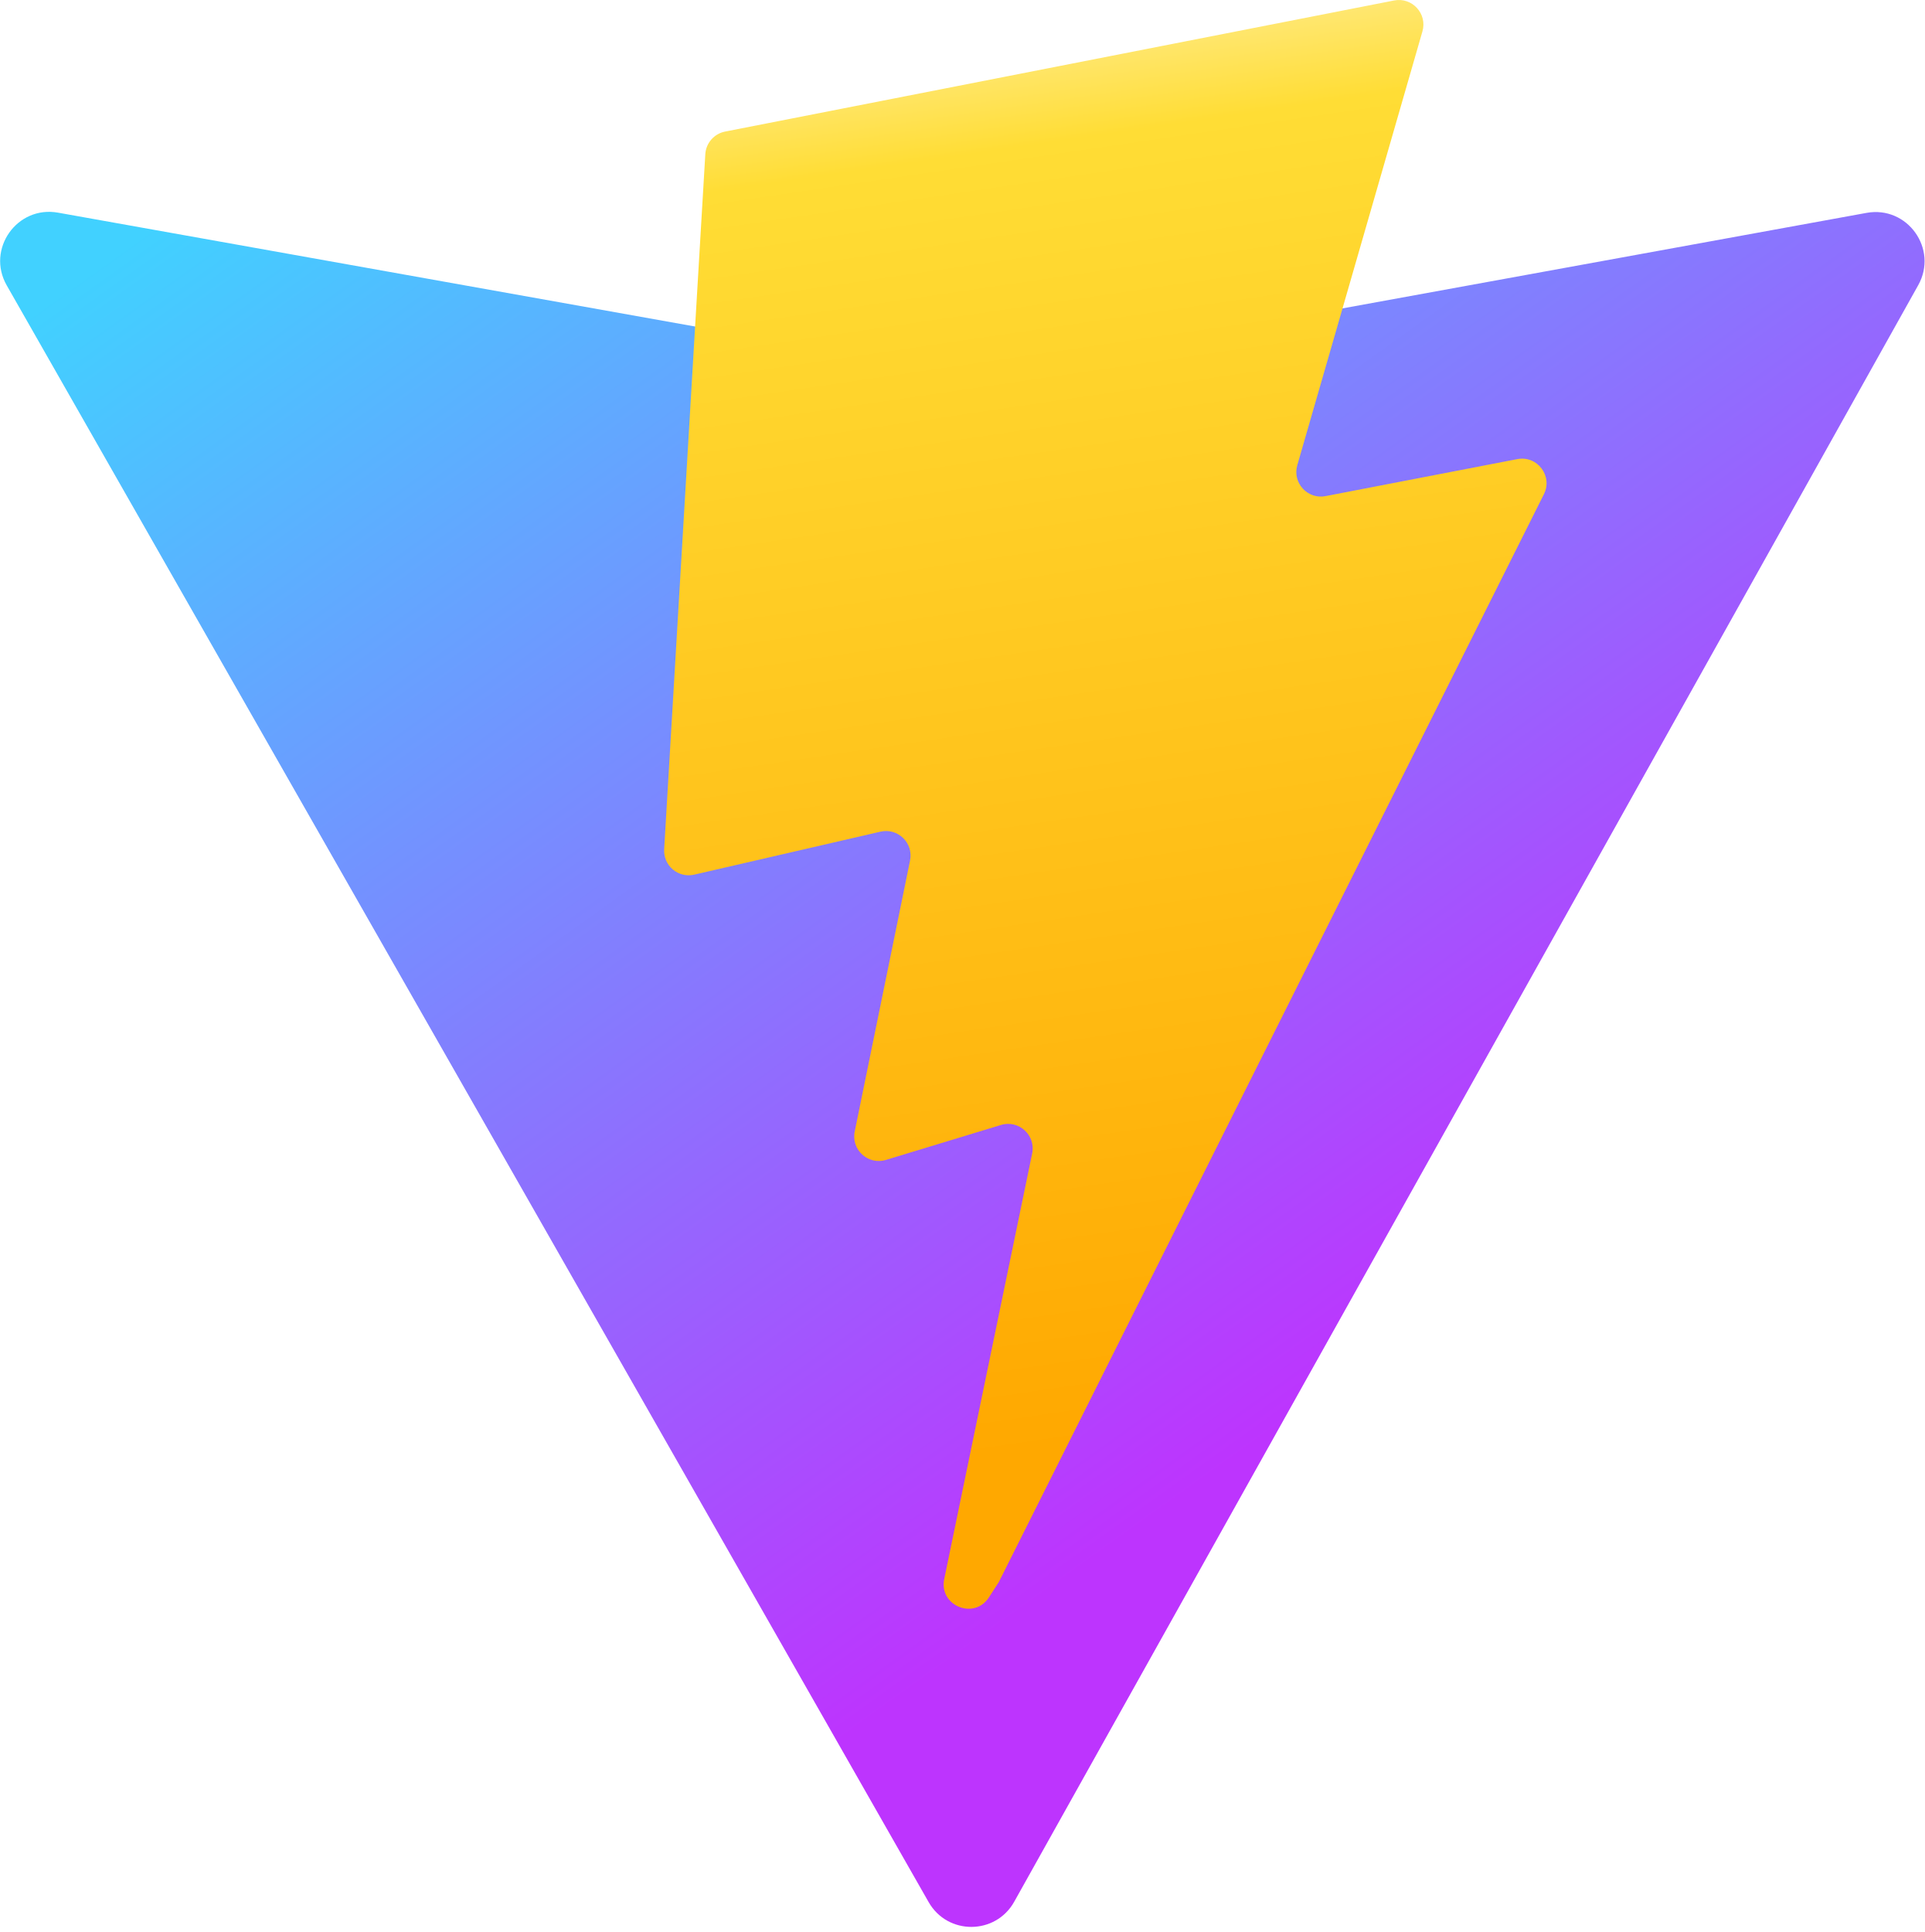
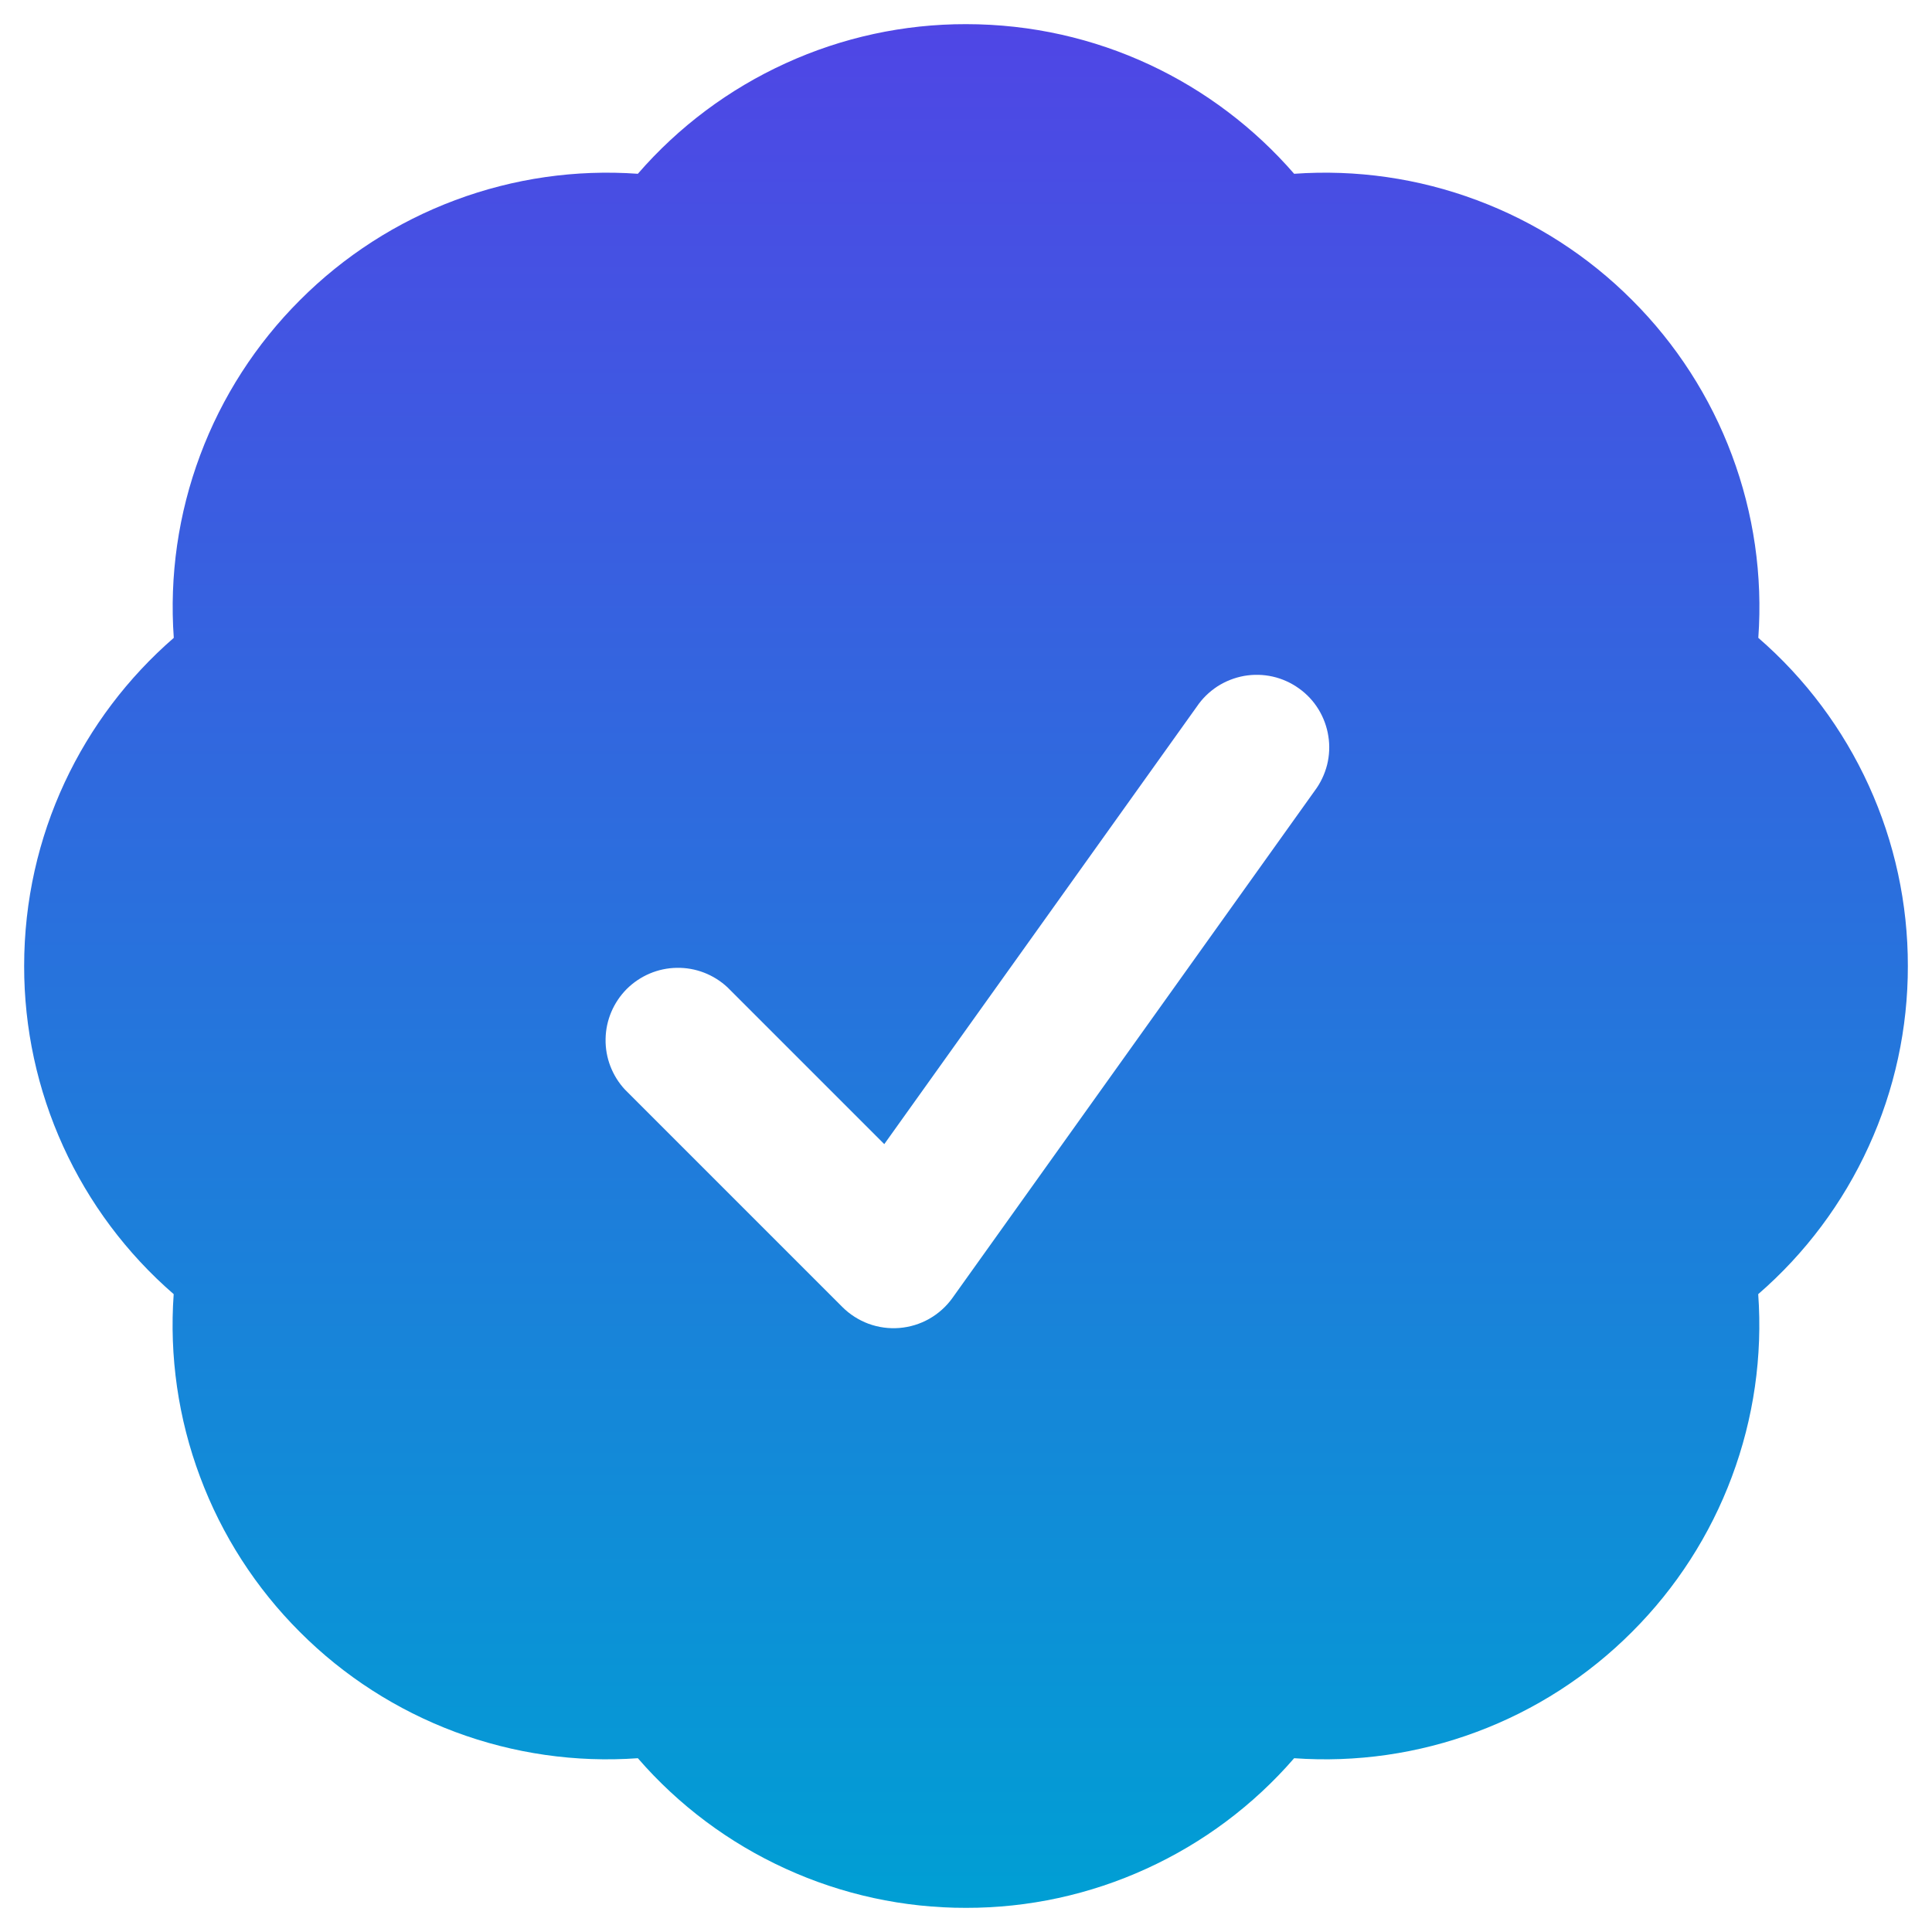
- <svg xmlns="http://www.w3.org/2000/svg" aria-hidden="true" role="img" class="iconify iconify--logos" width="31.88" height="32" preserveAspectRatio="xMidYMid meet" viewBox="0 0 256 257">
+ <svg xmlns="http://www.w3.org/2000/svg" width="20" height="20" viewBox="0 0 20 20" fill="none">
+   <path fill-rule="evenodd" clip-rule="evenodd" d="M6.603 1.799C7.025 1.312 7.547 0.922 8.133 0.655C8.719 0.387 9.356 0.249 10 0.25C11.357 0.25 12.573 0.85 13.397 1.799C14.04 1.753 14.685 1.846 15.288 2.072C15.892 2.297 16.44 2.65 16.895 3.106C17.351 3.561 17.704 4.109 17.929 4.712C18.155 5.316 18.248 5.96 18.202 6.603C18.689 7.025 19.079 7.547 19.346 8.133C19.613 8.719 19.751 9.356 19.75 10C19.751 10.644 19.613 11.281 19.345 11.867C19.078 12.453 18.688 12.975 18.201 13.397C18.247 14.04 18.154 14.684 17.928 15.288C17.703 15.891 17.35 16.439 16.894 16.894C16.439 17.35 15.891 17.703 15.288 17.928C14.684 18.154 14.04 18.247 13.397 18.201C12.975 18.688 12.453 19.078 11.867 19.345C11.281 19.613 10.644 19.751 10 19.75C9.356 19.751 8.719 19.613 8.133 19.345C7.547 19.078 7.025 18.688 6.603 18.201C5.96 18.247 5.315 18.154 4.712 17.929C4.108 17.703 3.56 17.351 3.105 16.895C2.649 16.44 2.296 15.892 2.071 15.288C1.845 14.685 1.752 14.04 1.798 13.397C1.311 12.975 0.921 12.453 0.654 11.867C0.387 11.281 0.249 10.644 0.25 10C0.25 8.643 0.85 7.427 1.799 6.603C1.753 5.96 1.846 5.316 2.072 4.712C2.297 4.109 2.65 3.561 3.106 3.106C3.561 2.65 4.109 2.297 4.712 2.072C5.316 1.846 5.96 1.753 6.603 1.799ZM13.61 8.186C13.67 8.106 13.713 8.015 13.738 7.918C13.762 7.821 13.767 7.72 13.751 7.621C13.736 7.523 13.701 7.428 13.649 7.343C13.597 7.258 13.528 7.184 13.446 7.126C13.365 7.068 13.273 7.026 13.175 7.004C13.078 6.982 12.977 6.98 12.879 6.997C12.78 7.015 12.686 7.052 12.602 7.106C12.518 7.161 12.446 7.231 12.39 7.314L9.154 11.844L7.53 10.22C7.388 10.088 7.2 10.015 7.005 10.019C6.811 10.022 6.626 10.101 6.488 10.238C6.351 10.376 6.272 10.561 6.269 10.755C6.265 10.95 6.338 11.138 6.47 11.28L8.72 13.53C8.797 13.607 8.89 13.666 8.992 13.704C9.094 13.741 9.203 13.756 9.312 13.747C9.42 13.738 9.525 13.706 9.62 13.652C9.715 13.598 9.797 13.524 9.86 13.436L13.61 8.186Z" fill="url(#paint0_linear_3312_33)" />
  <defs>
-     <linearGradient id="IconifyId1813088fe1fbc01fb466" x1="-.828%" x2="57.636%" y1="7.652%" y2="78.411%">
-       <stop offset="0%" stop-color="#41D1FF" />
-       <stop offset="100%" stop-color="#BD34FE" />
-     </linearGradient>
-     <linearGradient id="IconifyId1813088fe1fbc01fb467" x1="43.376%" x2="50.316%" y1="2.242%" y2="89.03%">
-       <stop offset="0%" stop-color="#FFEA83" />
-       <stop offset="8.333%" stop-color="#FFDD35" />
-       <stop offset="100%" stop-color="#FFA800" />
+     <linearGradient id="paint0_linear_3312_33" x1="10" y1="0.25" x2="10" y2="19.75" gradientUnits="userSpaceOnUse">
+       <stop stop-color="#4F46E5" />
+       <stop offset="1" stop-color="#009FD4" />
    </linearGradient>
  </defs>
-   <path fill="url(#IconifyId1813088fe1fbc01fb466)" d="M255.153 37.938L134.897 252.976c-2.483 4.44-8.862 4.466-11.382.048L.875 37.958c-2.746-4.814 1.371-10.646 6.827-9.67l120.385 21.517a6.537 6.537 0 0 0 2.322-.004l117.867-21.483c5.438-.991 9.574 4.796 6.877 9.62Z" />
-   <path fill="url(#IconifyId1813088fe1fbc01fb467)" d="M185.432.063L96.44 17.501a3.268 3.268 0 0 0-2.634 3.014l-5.474 92.456a3.268 3.268 0 0 0 3.997 3.378l24.777-5.718c2.318-.535 4.413 1.507 3.936 3.838l-7.361 36.047c-.495 2.426 1.782 4.5 4.151 3.78l15.304-4.649c2.372-.72 4.652 1.36 4.15 3.788l-11.698 56.621c-.732 3.542 3.979 5.473 5.943 2.437l1.313-2.028l72.516-144.72c1.215-2.423-.88-5.186-3.54-4.672l-25.505 4.922c-2.396.462-4.435-1.77-3.759-4.114l16.646-57.705c.677-2.35-1.37-4.583-3.769-4.113Z" />
</svg>
